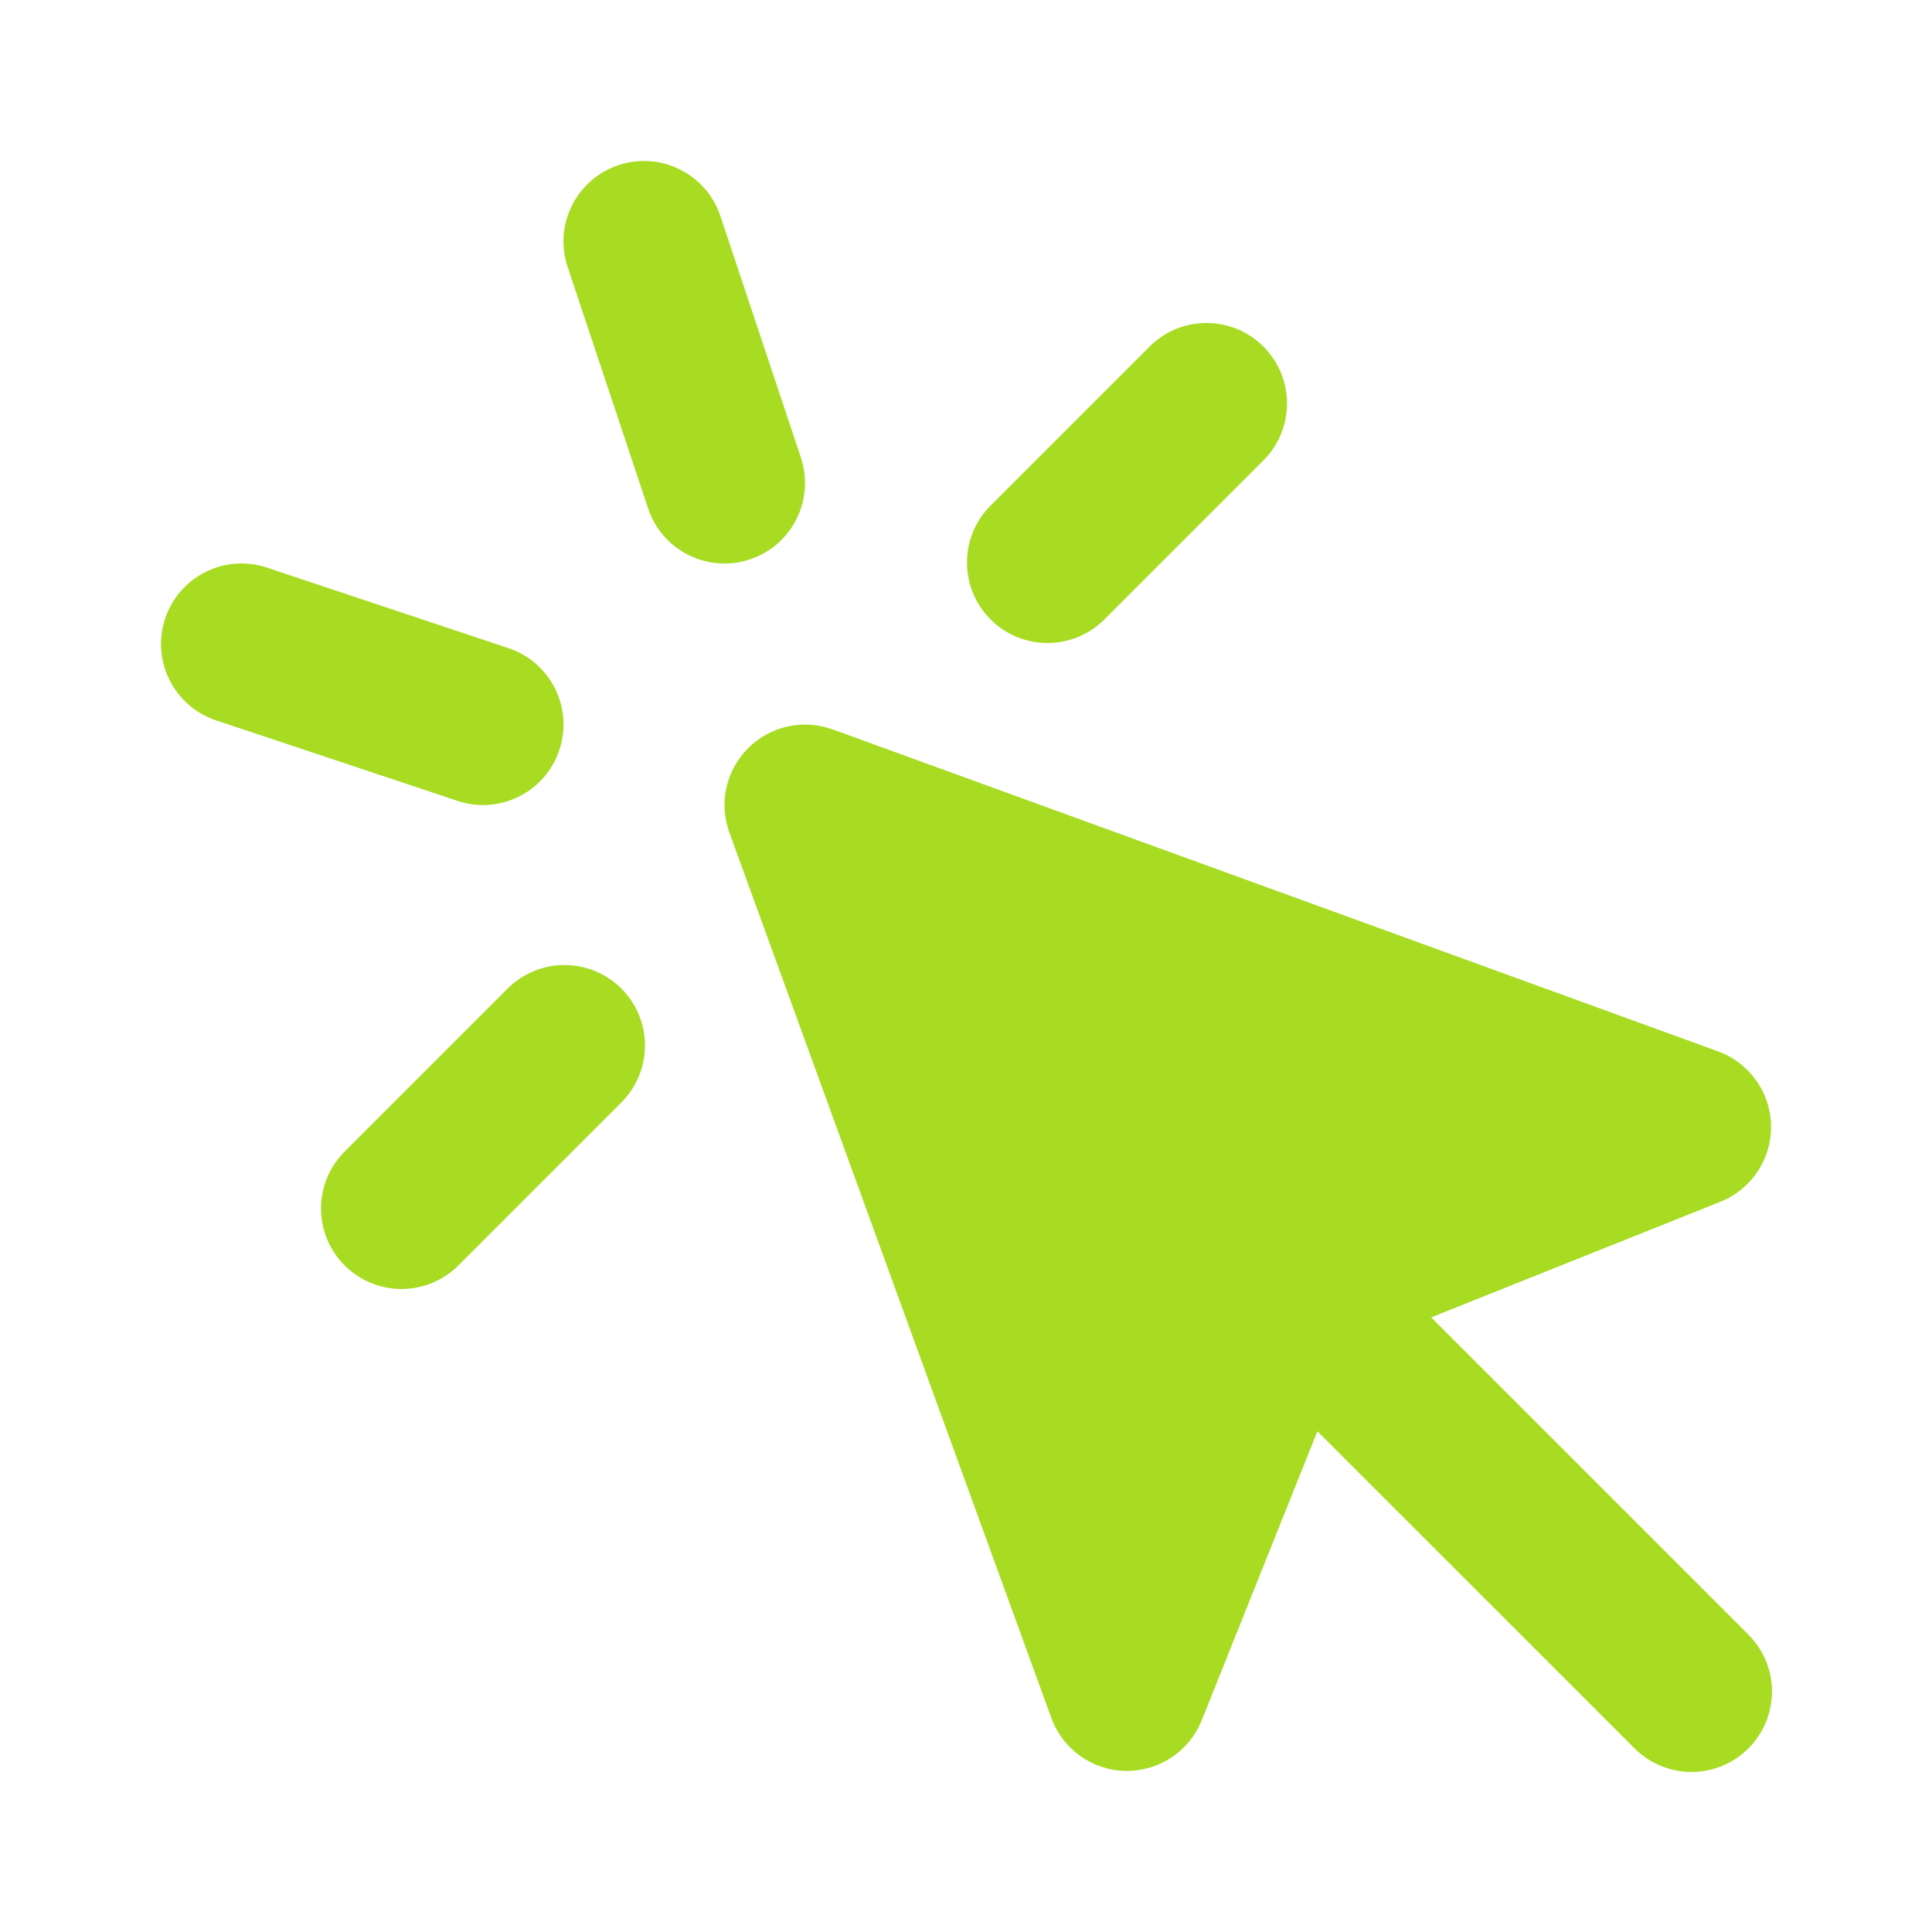
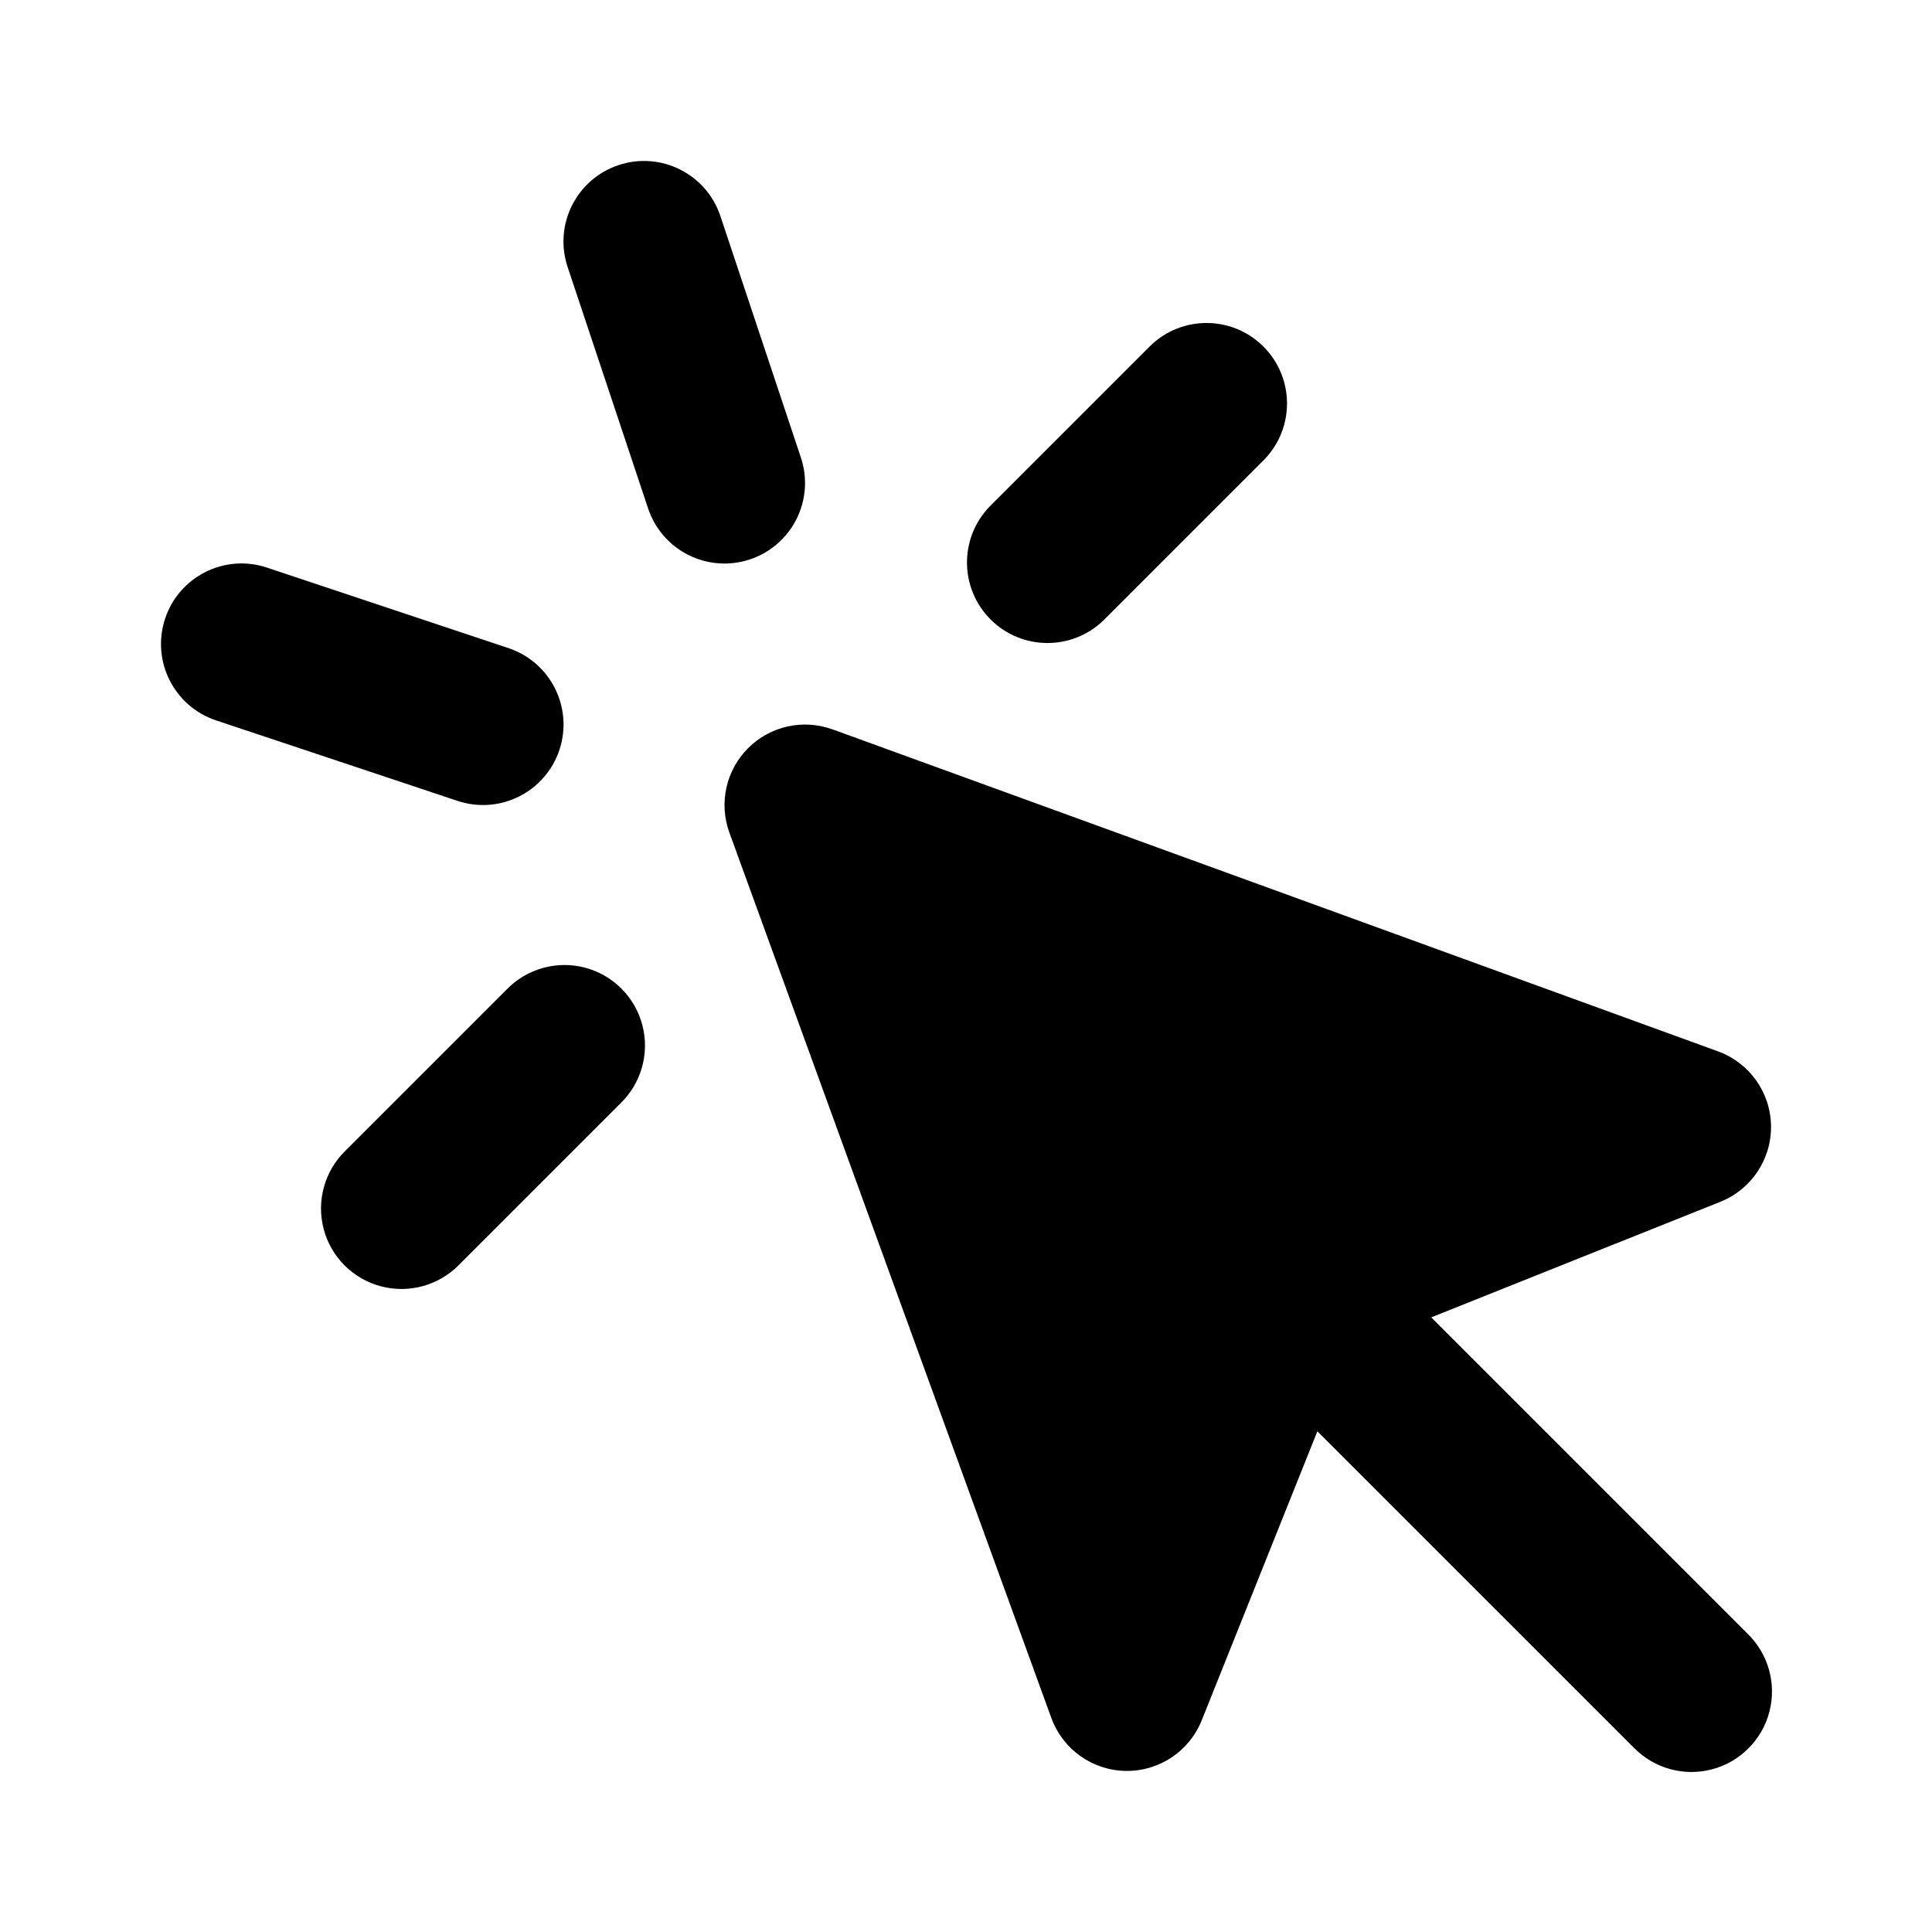
<svg xmlns="http://www.w3.org/2000/svg" width="128" height="128" viewBox="0 0 24 24">
  <g fill="none">
-     <path fill-rule="evenodd" clip-rule="evenodd" d="M8.949 2.684a1 1 0 0 0-1.898.632l1 3a1 1 0 1 0 1.898-.632l-1-3zm6.758 3.023a1 1 0 0 0-1.414-1.414l-2 2a1 1 0 0 0 1.414 1.414l2-2zM3.317 7.051a1 1 0 0 0-.633 1.898l3 1a1 1 0 1 0 .632-1.898l-3-1zm7.025 2.01a1 1 0 0 0-1.282 1.28l4 11a1 1 0 0 0 1.868.03l1.437-3.591l3.928 3.927a1 1 0 1 0 1.414-1.414l-3.928-3.928l3.592-1.436a1 1 0 0 0-.03-1.869l-11-4zm-2.635 4.646a1 1 0 1 0-1.414-1.414l-2 2a1 1 0 1 0 1.414 1.414l2-2z" fill="#A7DC22" />
+     <path fill-rule="evenodd" clip-rule="evenodd" d="M8.949 2.684a1 1 0 0 0-1.898.632l1 3a1 1 0 1 0 1.898-.632l-1-3zm6.758 3.023a1 1 0 0 0-1.414-1.414l-2 2a1 1 0 0 0 1.414 1.414l2-2zM3.317 7.051a1 1 0 0 0-.633 1.898l3 1a1 1 0 1 0 .632-1.898l-3-1zm7.025 2.01a1 1 0 0 0-1.282 1.28l4 11a1 1 0 0 0 1.868.03l1.437-3.591l3.928 3.927a1 1 0 1 0 1.414-1.414l-3.928-3.928l3.592-1.436a1 1 0 0 0-.03-1.869l-11-4zm-2.635 4.646a1 1 0 1 0-1.414-1.414l-2 2a1 1 0 1 0 1.414 1.414l2-2z" fill="currentColor" />
  </g>
</svg>
